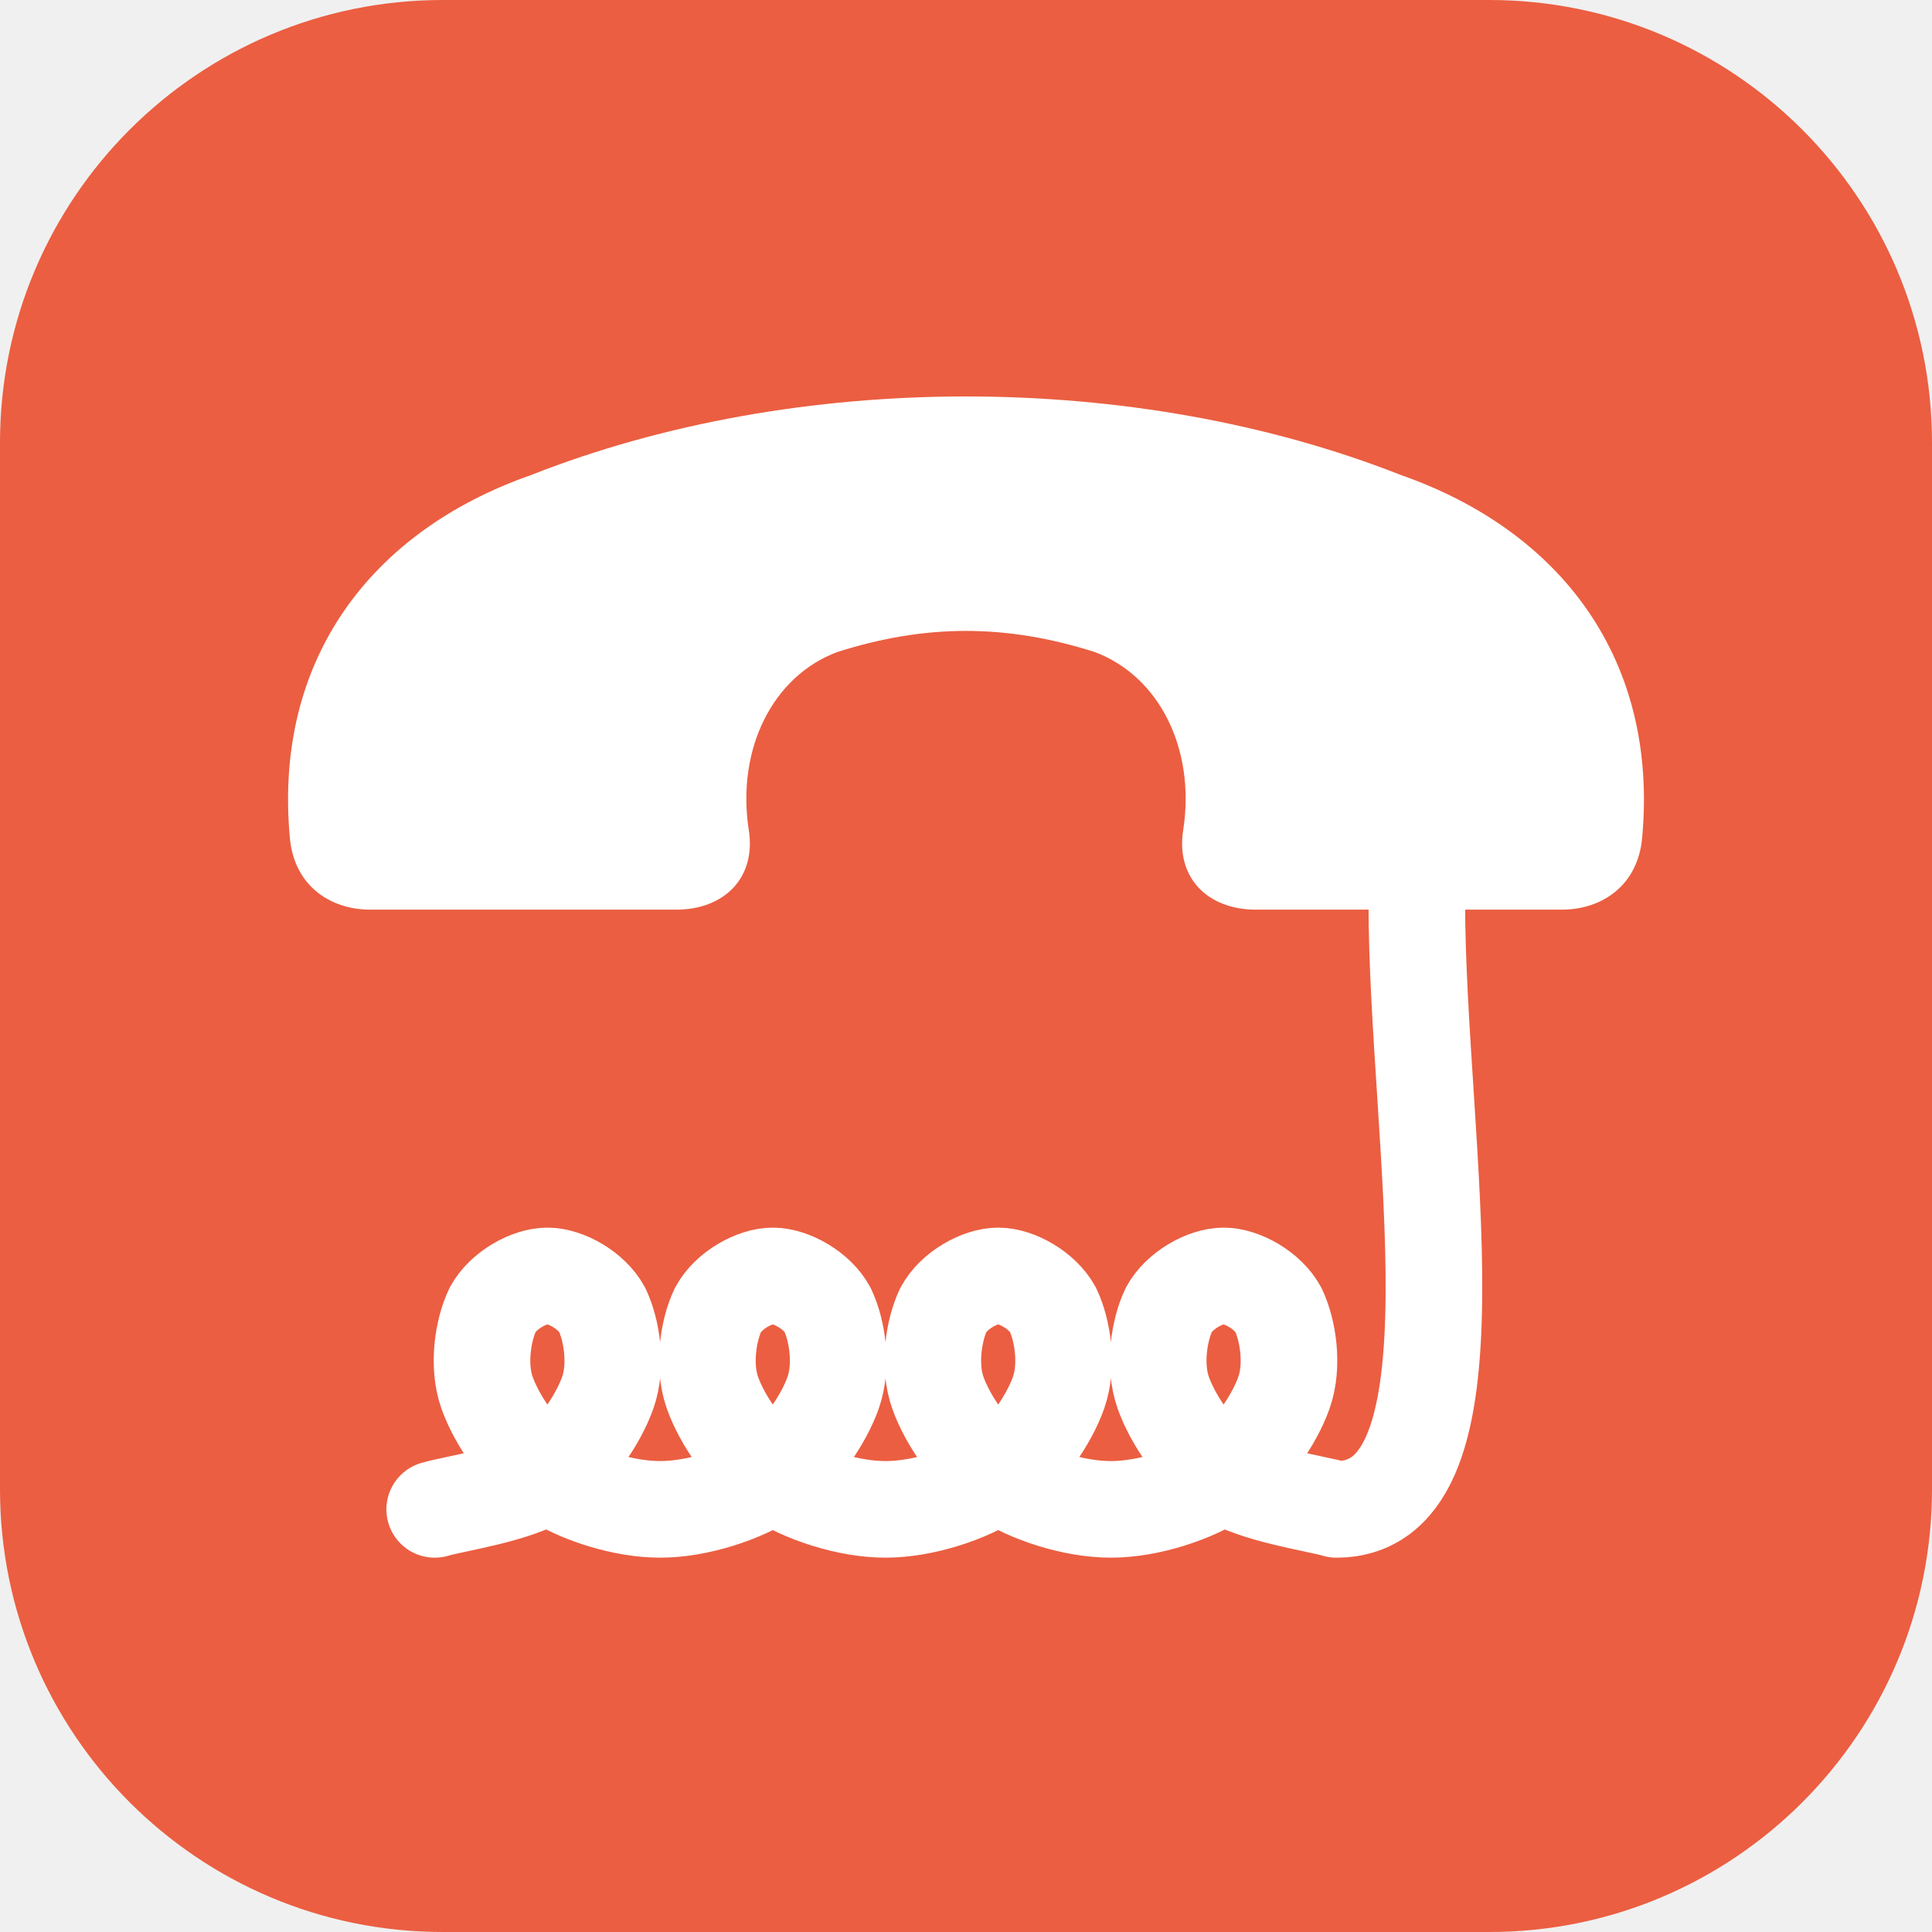
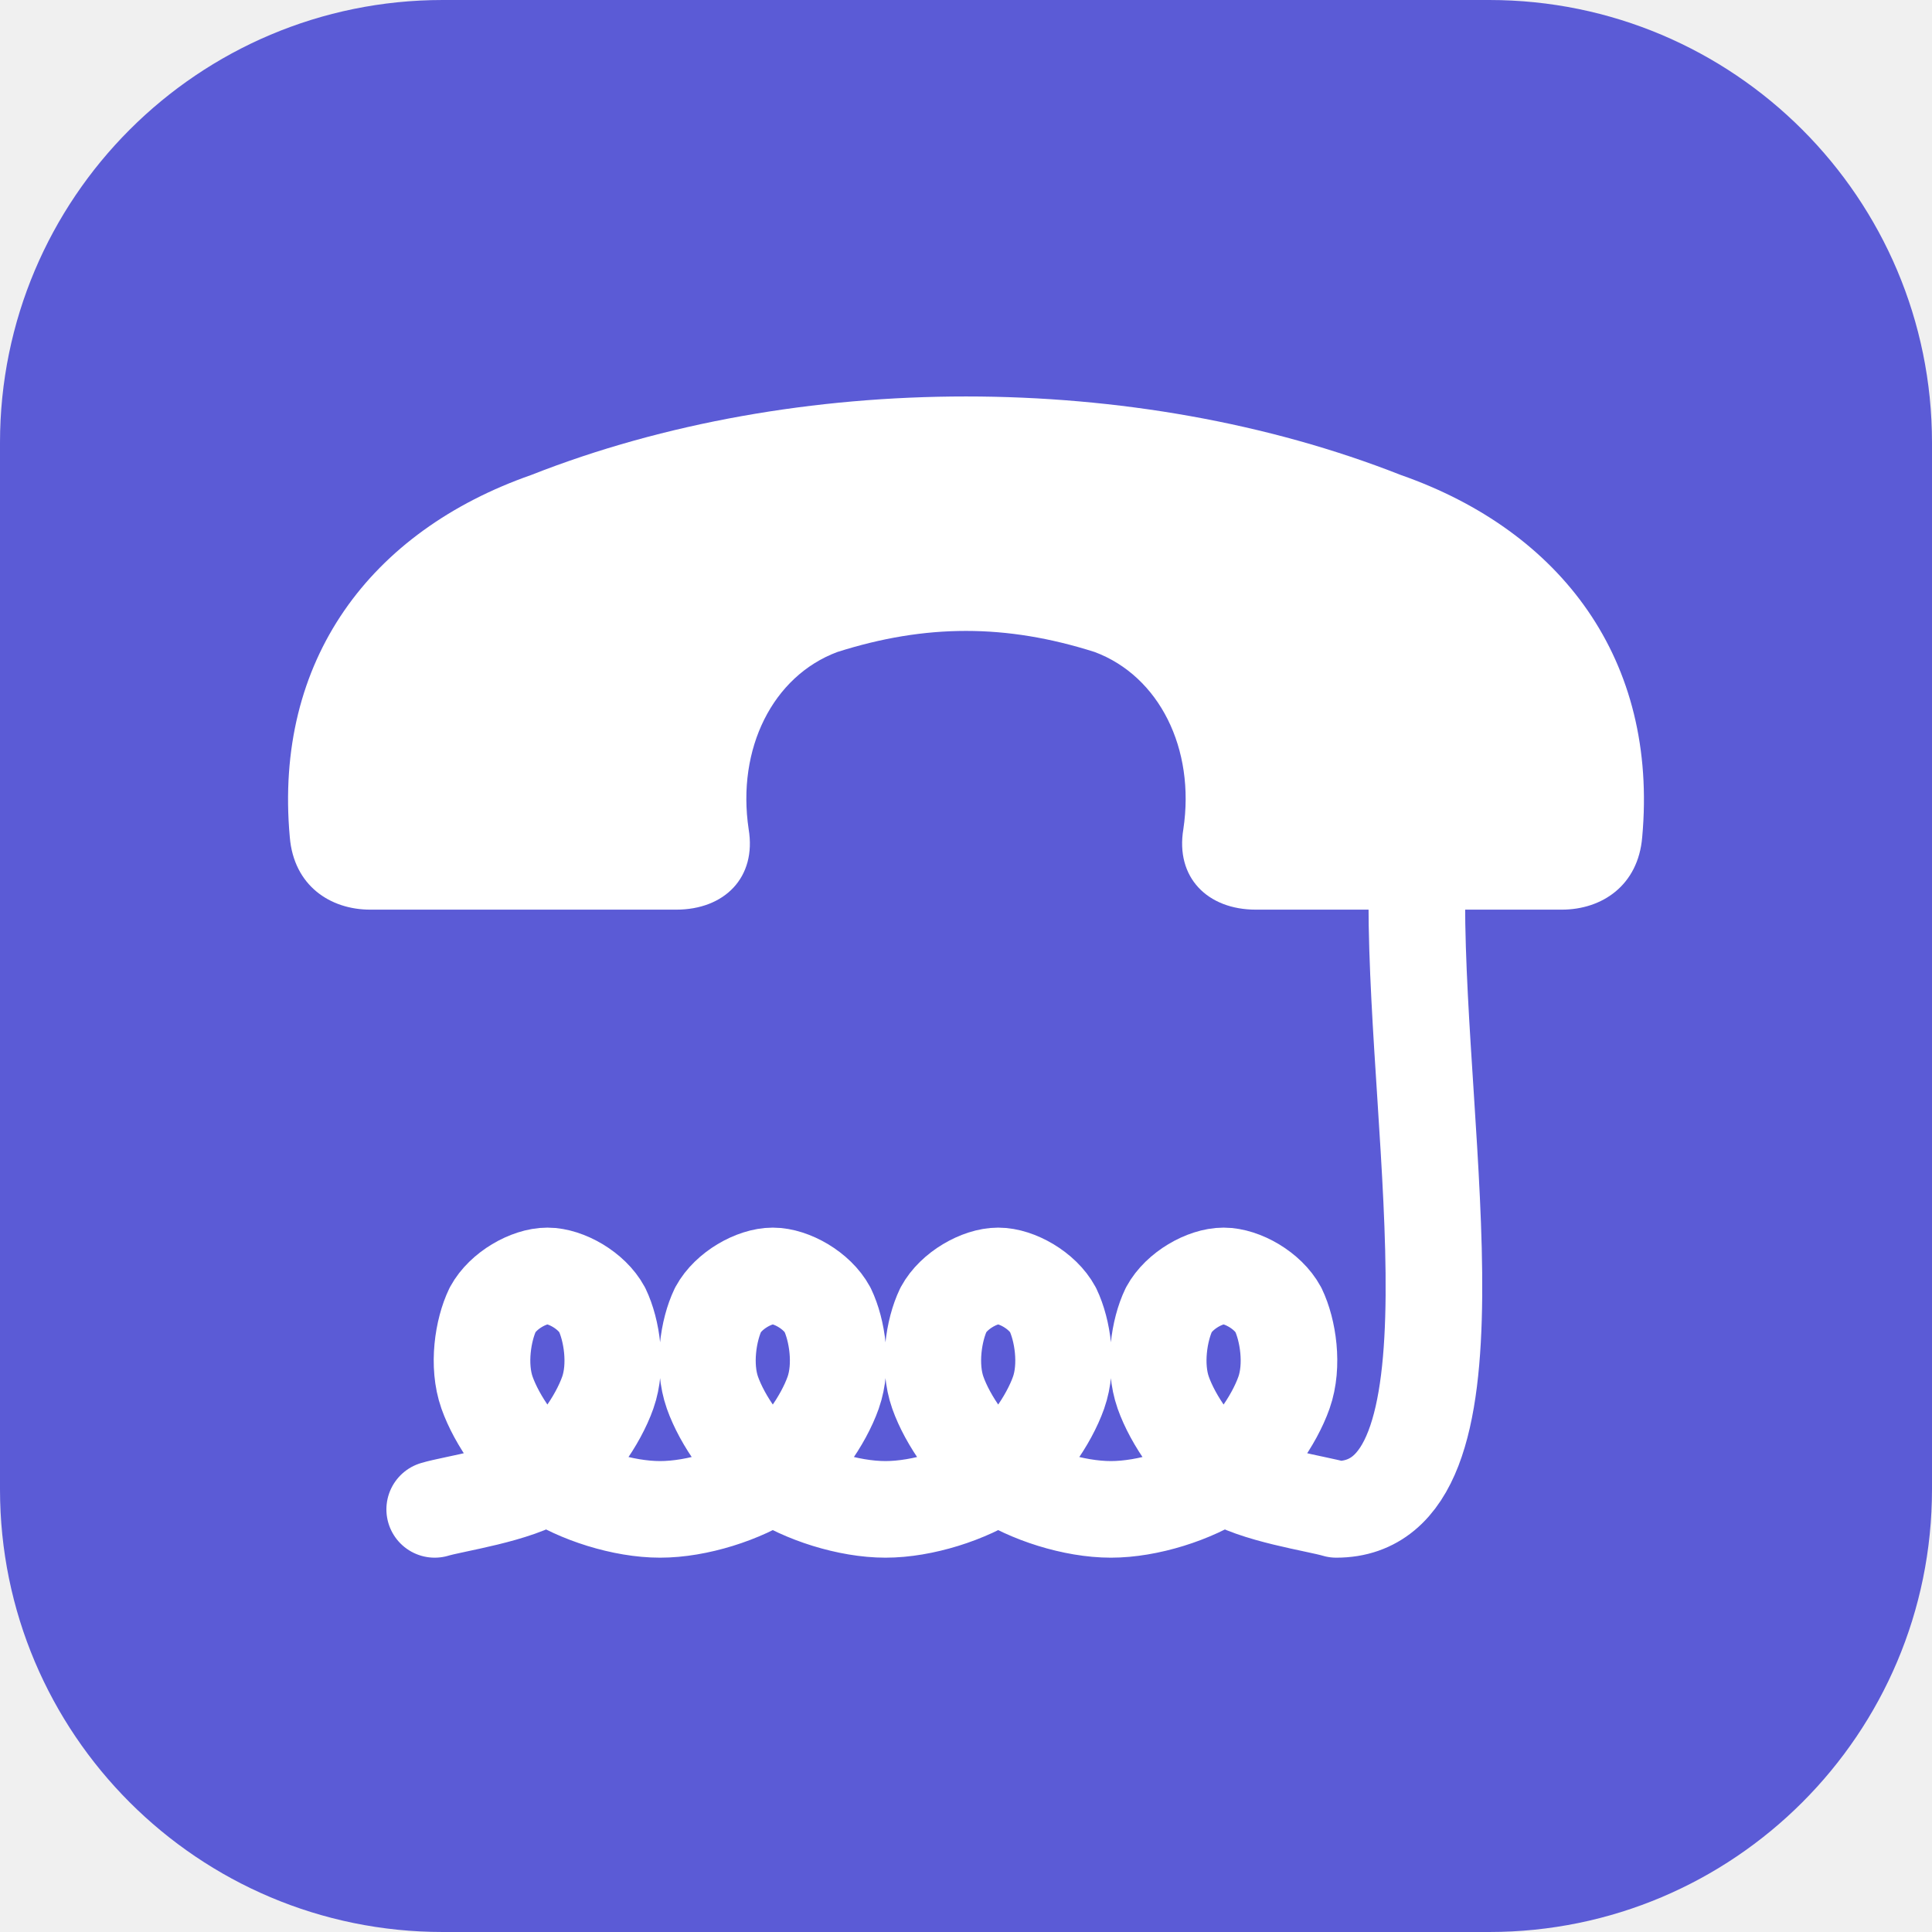
<svg xmlns="http://www.w3.org/2000/svg" viewBox="0 0 24 24" aria-hidden="true">
-   <rect width="24" height="24" rx="5.5" fill="#EB5E41" />
+   <rect width="24" height="24" rx="5.5" fill="#5B5BD6" />
  <path fill="#FFFFFF" d="M3.6 10.4C3.4 8.2 4.6 6.6 6.6 5.9C9.9 4.6 14.1 4.6 17.4 5.9C19.4 6.6 20.6 8.2 20.4 10.4C20.35 11 19.9 11.3 19.4 11.3H15.6C15 11.3 14.6 10.9 14.7 10.3C14.85 9.3 14.4 8.4 13.6 8.1C12.5 7.75 11.5 7.75 10.4 8.1C9.6 8.4 9.15 9.3 9.3 10.3C9.4 10.9 9 11.3 8.4 11.3H4.6C4.1 11.3 3.65 11 3.6 10.4Z" />
  <path fill="none" stroke="#FFFFFF" stroke-width="1.2" stroke-linecap="round" stroke-linejoin="round" d="M17.6 11.2C17.6 14.2 18.5 18.75 16.6 18.75C16.37 18.68 15.58 18.57 15.22 18.33C14.87 18.08 14.57 17.64 14.45 17.3C14.33 16.96 14.4 16.52 14.52 16.27C14.65 16.03 14.97 15.85 15.2 15.85C15.43 15.85 15.75 16.03 15.88 16.27C16 16.52 16.07 16.96 15.95 17.3C15.83 17.64 15.53 18.08 15.18 18.33C14.82 18.57 14.26 18.75 13.8 18.75C13.34 18.75 12.78 18.57 12.42 18.33C12.07 18.08 11.77 17.64 11.65 17.3C11.53 16.96 11.6 16.52 11.72 16.27C11.85 16.03 12.17 15.85 12.4 15.85C12.63 15.85 12.95 16.03 13.08 16.27C13.2 16.52 13.27 16.96 13.15 17.3C13.03 17.64 12.73 18.08 12.38 18.33C12.02 18.57 11.46 18.75 11 18.75C10.54 18.75 9.98 18.57 9.62 18.33C9.27 18.08 8.97 17.64 8.85 17.3C8.73 16.96 8.8 16.52 8.92 16.27C9.05 16.03 9.37 15.85 9.6 15.85C9.83 15.85 10.15 16.03 10.28 16.27C10.4 16.52 10.47 16.96 10.35 17.3C10.23 17.64 9.93 18.08 9.58 18.33C9.22 18.57 8.66 18.75 8.2 18.75C7.74 18.75 7.18 18.57 6.82 18.33C6.47 18.08 6.17 17.64 6.05 17.3C5.93 16.96 6 16.52 6.12 16.27C6.25 16.03 6.57 15.85 6.8 15.85C7.03 15.85 7.35 16.03 7.48 16.27C7.6 16.52 7.67 16.96 7.55 17.3C7.43 17.64 7.13 18.08 6.78 18.33C6.42 18.57 5.63 18.68 5.4 18.75" />
</svg>
